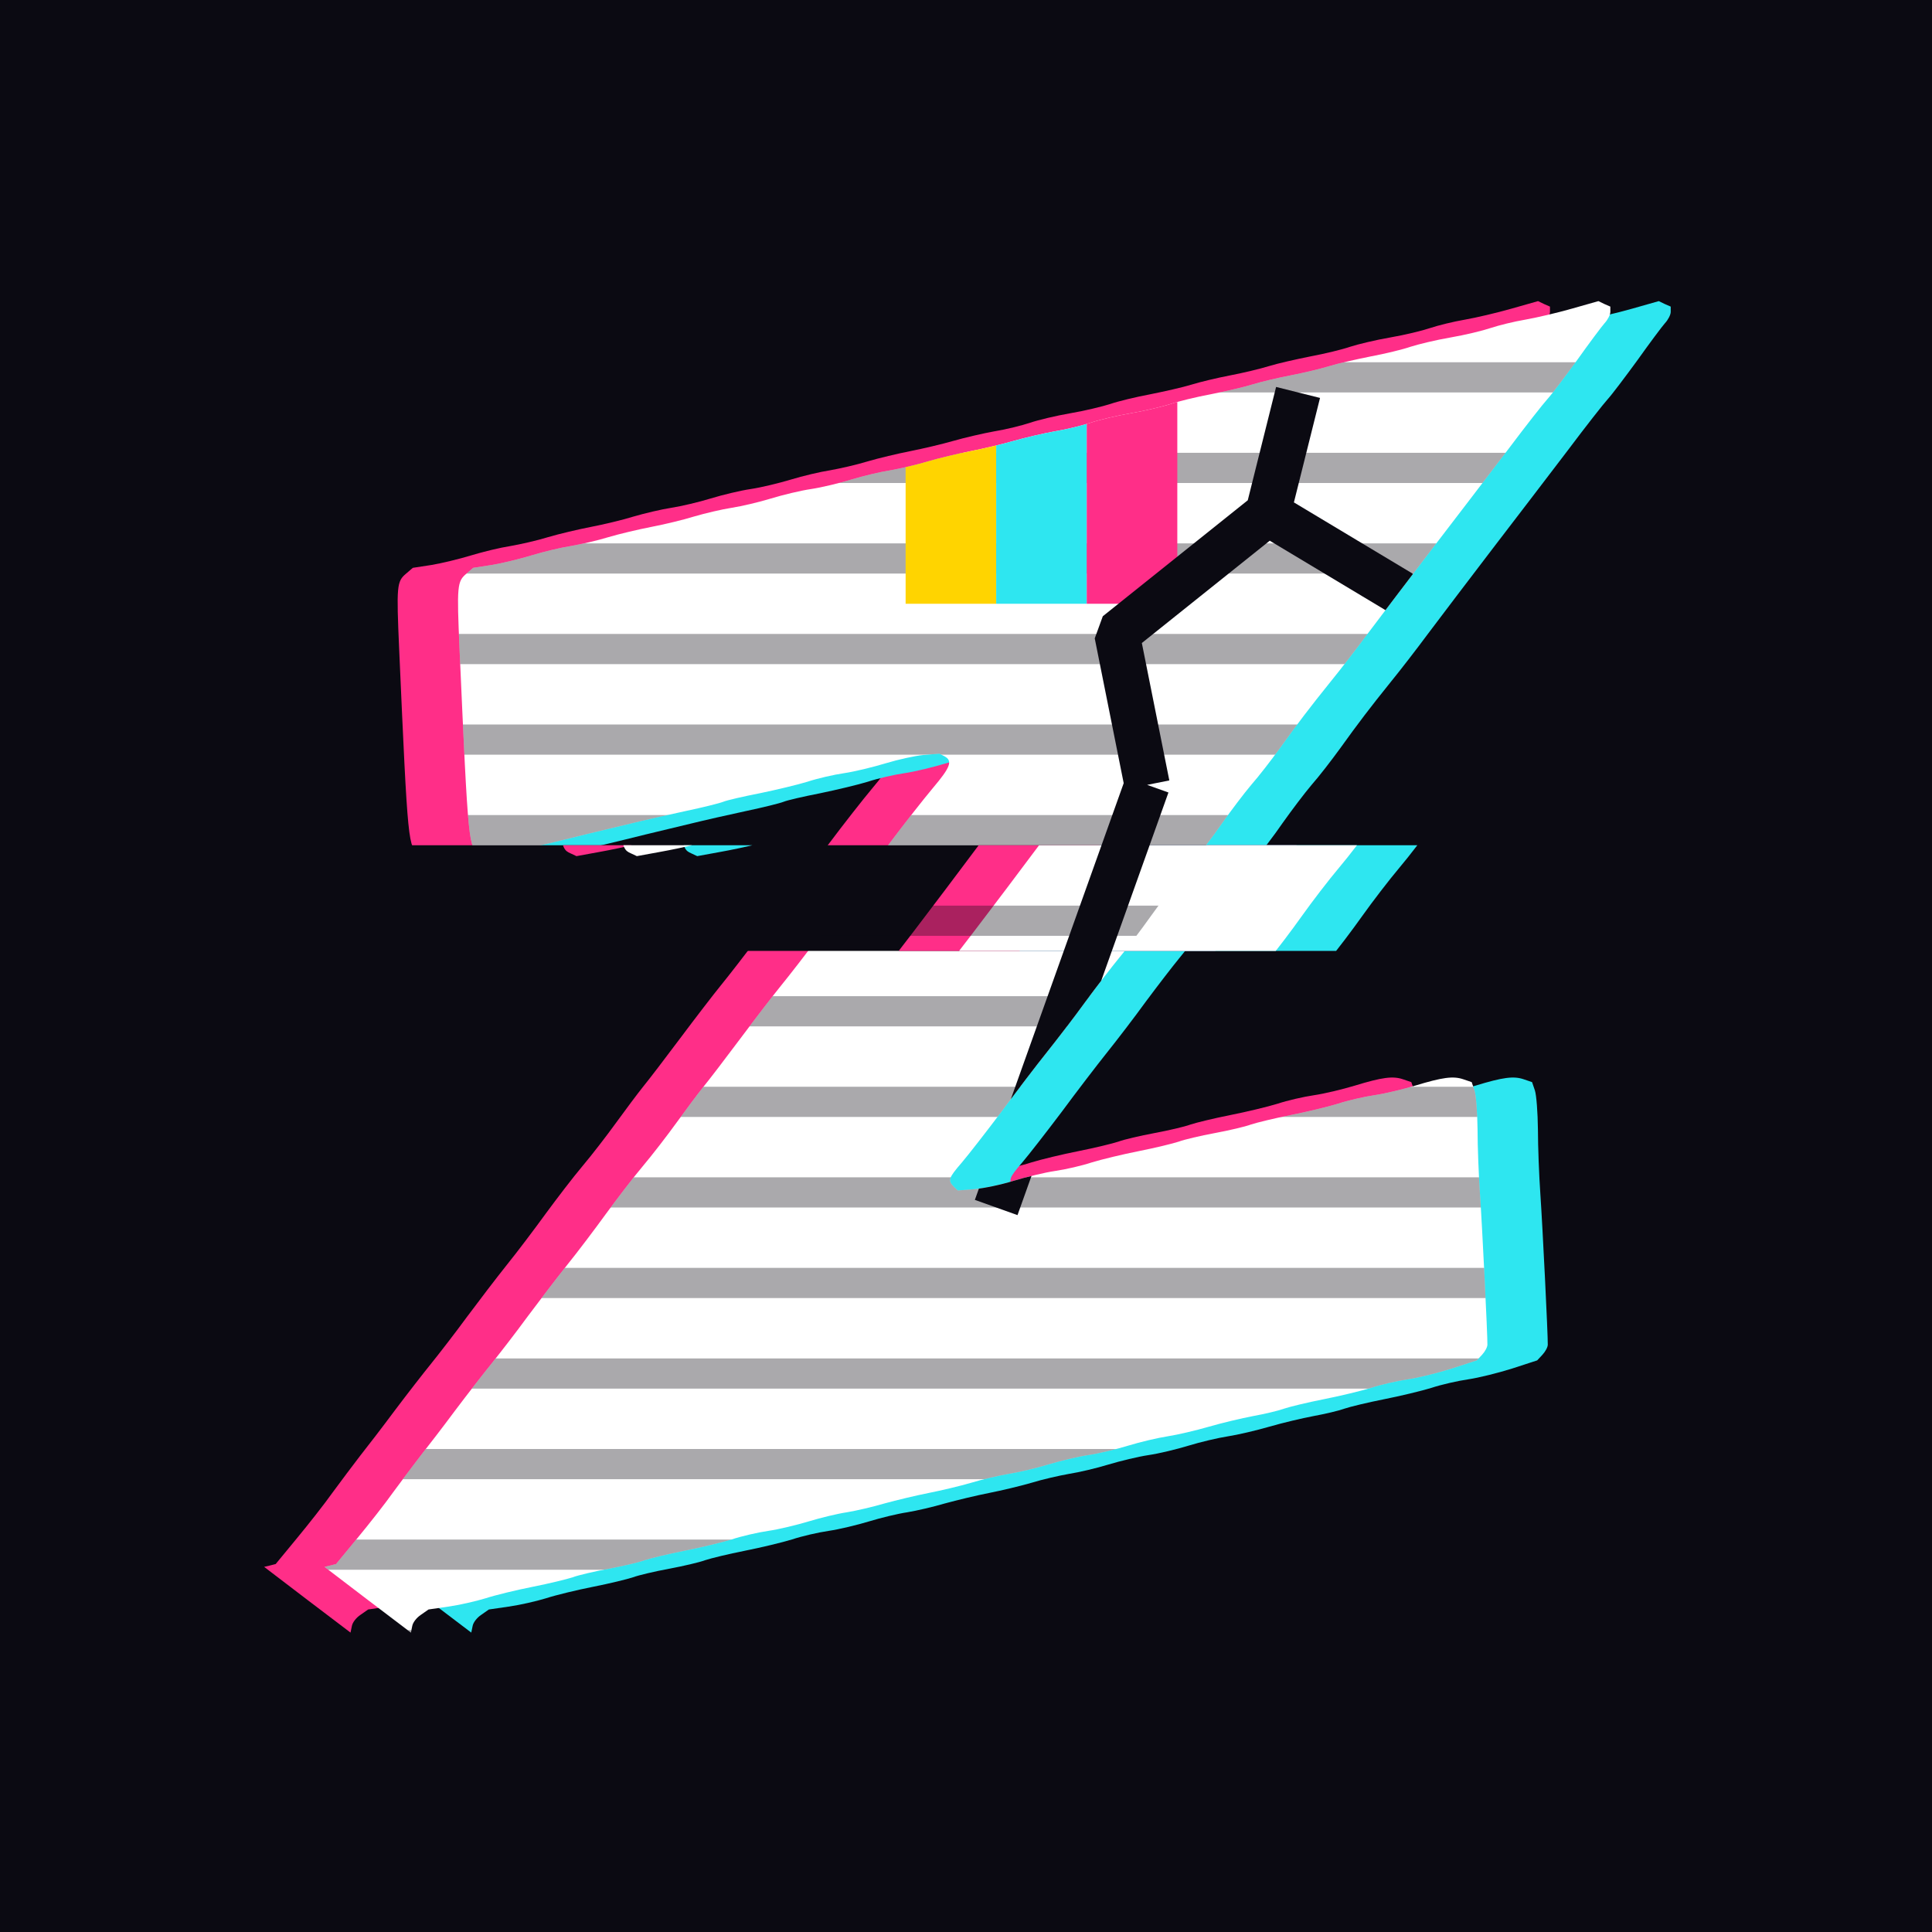
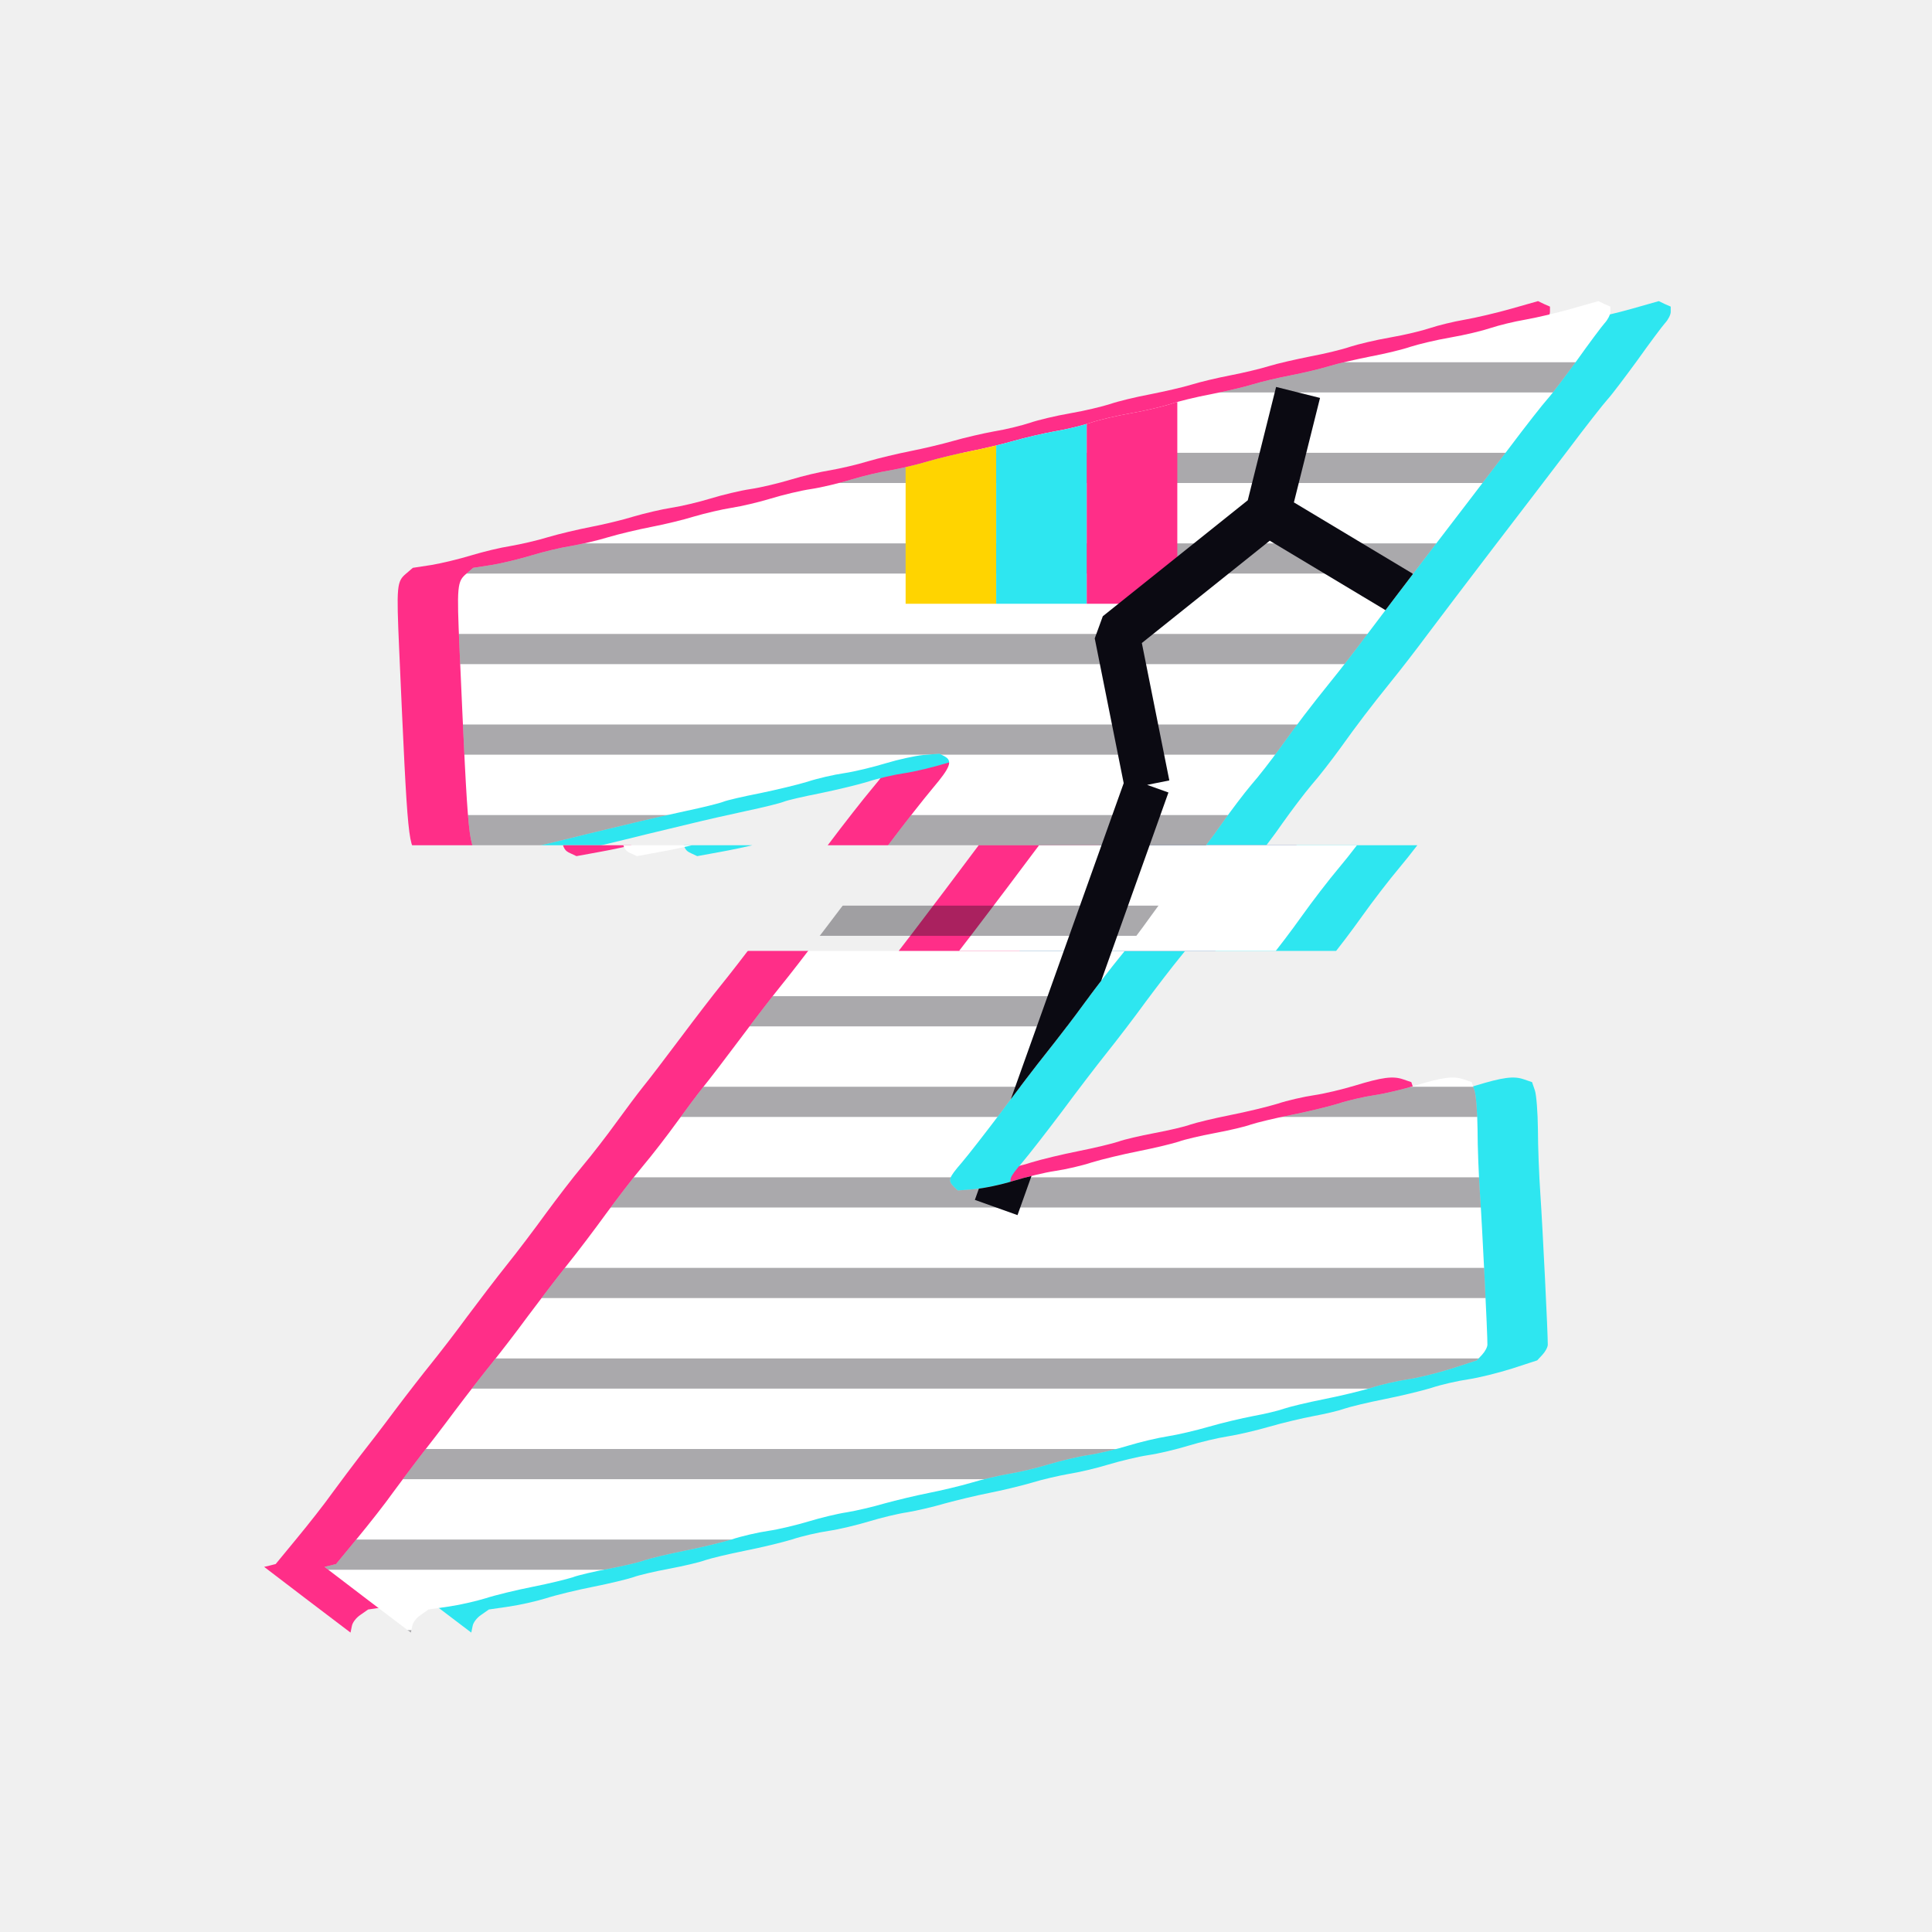
<svg xmlns="http://www.w3.org/2000/svg" viewBox="0 0 64 64" width="512" height="512">
  <defs>
    <mask id="cut" maskUnits="userSpaceOnUse" x="0" y="0" width="64" height="64">
      <rect width="64" height="64" fill="#fff" />
      <rect x="0" y="28" width="64" height="3.5" fill="#000" />
    </mask>
    <clipPath id="band">
      <rect x="0" y="28" width="64" height="3.5" />
    </clipPath>
    <clipPath id="zf">
      <path transform="translate(10.75 10.00) scale(0.6275) translate(-394.00 -118.12)" d="M396.28,186.64L394.00,184.90L394.30,184.83L394.61,184.75L395.73,183.39C396.35,182.64 397.20,181.56 397.61,180.98C398.03,180.41 398.68,179.54 399.05,179.06C399.43,178.58 400.27,177.49 400.90,176.64C401.54,175.79 402.41,174.67 402.84,174.14C403.26,173.62 404.11,172.52 404.71,171.70C405.32,170.88 406.26,169.65 406.81,168.96C407.36,168.28 408.28,167.06 408.86,166.26C409.44,165.47 410.31,164.33 410.80,163.75C411.29,163.17 412.10,162.12 412.59,161.44C413.09,160.75 413.72,159.91 414.00,159.56C414.28,159.22 415.16,158.07 415.96,157.00C416.76,155.93 417.73,154.67 418.12,154.19C418.89,153.25 421.42,149.93 423.78,146.77C424.59,145.69 425.64,144.35 426.12,143.78C427.05,142.68 427.17,142.35 426.73,142.11L426.46,141.97L425.63,142.04C425.18,142.08 424.28,142.28 423.62,142.48C422.96,142.68 421.98,142.92 421.43,143.00C420.88,143.08 420.01,143.28 419.50,143.45C418.98,143.61 417.85,143.88 416.98,144.06C416.11,144.23 415.24,144.43 415.05,144.51C414.85,144.59 413.96,144.81 413.06,145.00C412.17,145.19 410.85,145.49 410.12,145.67C409.40,145.84 408.33,146.10 407.75,146.24C407.17,146.38 406.27,146.61 405.75,146.73C405.23,146.86 404.30,147.06 403.67,147.17L402.52,147.38L402.20,147.23C401.60,146.96 401.59,146.86 401.13,136.50C400.98,133.08 401.00,132.88 401.50,132.46L401.85,132.16L402.83,132.01C403.37,131.92 404.32,131.69 404.94,131.50C405.56,131.31 406.48,131.09 407.00,131.01C407.52,130.92 408.41,130.72 408.99,130.54C409.56,130.37 410.58,130.13 411.25,130.00C411.92,129.87 412.94,129.63 413.51,129.45C414.09,129.28 414.98,129.07 415.50,128.99C416.02,128.91 416.95,128.69 417.57,128.50C418.19,128.31 419.14,128.08 419.69,128.00C420.23,127.92 421.18,127.69 421.81,127.50C422.43,127.31 423.36,127.09 423.88,127.01C424.39,126.92 425.28,126.72 425.86,126.54C426.44,126.37 427.45,126.13 428.11,126.00C428.77,125.87 429.79,125.63 430.38,125.46C430.97,125.29 431.96,125.06 432.57,124.95C433.19,124.85 434.02,124.64 434.44,124.50C434.85,124.36 435.80,124.13 436.56,124.00C437.32,123.87 438.27,123.64 438.67,123.51C439.07,123.37 440.02,123.14 440.77,123.00C441.52,122.85 442.50,122.63 442.95,122.49C443.40,122.35 444.32,122.13 445.00,122.00C445.68,121.87 446.60,121.65 447.05,121.51C447.50,121.37 448.48,121.15 449.23,121.00C449.98,120.86 450.93,120.63 451.33,120.49C451.73,120.36 452.68,120.13 453.44,120.00C454.20,119.87 455.15,119.64 455.56,119.50C455.98,119.36 456.79,119.16 457.38,119.06C457.96,118.96 459.07,118.70 459.84,118.48L461.25,118.08L461.56,118.23L461.88,118.37L461.88,118.65C461.88,118.80 461.74,119.07 461.58,119.24C461.42,119.42 460.77,120.29 460.13,121.19C459.48,122.08 458.78,123.01 458.56,123.25C458.34,123.49 457.39,124.70 456.46,125.94C455.52,127.17 453.74,129.51 452.50,131.12C451.26,132.74 449.73,134.76 449.09,135.61C448.46,136.46 447.57,137.61 447.12,138.16C446.00,139.55 445.37,140.38 444.43,141.69C443.98,142.31 443.31,143.18 442.92,143.62C442.54,144.07 441.86,144.97 441.40,145.62C440.95,146.28 440.14,147.34 439.59,147.99C439.05,148.63 438.16,149.79 437.62,150.55C437.08,151.31 436.33,152.30 435.95,152.75C435.58,153.20 434.78,154.24 434.17,155.06C433.57,155.89 432.64,157.10 432.12,157.75C431.60,158.40 430.52,159.81 429.73,160.88C428.93,161.94 427.99,163.15 427.64,163.56C426.94,164.37 426.90,164.50 427.21,164.82L427.43,165.03L428.31,164.96C428.79,164.92 429.72,164.73 430.38,164.52C431.04,164.32 432.02,164.08 432.57,164.00C433.12,163.92 433.99,163.72 434.50,163.55C435.02,163.39 436.14,163.12 437.00,162.95C437.86,162.78 438.80,162.55 439.10,162.45C439.39,162.34 440.25,162.14 441.00,162.00C441.75,161.86 442.61,161.66 442.90,161.55C443.20,161.45 444.14,161.22 445.00,161.05C445.86,160.88 446.98,160.61 447.50,160.45C448.01,160.28 448.88,160.08 449.43,160.00C449.98,159.92 450.93,159.69 451.56,159.50C453.03,159.05 453.59,158.98 454.12,159.16L454.56,159.31L454.71,159.75C454.79,159.99 454.86,160.91 454.87,161.81C454.87,162.71 454.93,164.25 455.00,165.25C455.12,167.00 455.40,172.69 455.39,173.17C455.39,173.30 455.26,173.54 455.11,173.70L454.83,174.00L453.51,174.43C452.78,174.66 451.74,174.92 451.19,175.00C450.64,175.08 449.76,175.28 449.25,175.45C448.73,175.61 447.61,175.88 446.75,176.05C445.89,176.22 444.94,176.45 444.65,176.55C444.35,176.66 443.62,176.83 443.02,176.94C442.43,177.05 441.38,177.30 440.69,177.50C440.00,177.70 439.02,177.93 438.50,178.01C437.98,178.09 437.05,178.31 436.43,178.50C435.81,178.69 434.86,178.92 434.31,179.00C433.77,179.08 432.82,179.31 432.19,179.50C431.57,179.69 430.64,179.91 430.12,179.99C429.61,180.08 428.72,180.28 428.14,180.46C427.56,180.63 426.55,180.87 425.89,181.00C425.23,181.13 424.19,181.38 423.57,181.55C422.96,181.73 422.06,181.94 421.57,182.02C421.09,182.09 420.18,182.31 419.56,182.50C418.93,182.69 417.98,182.92 417.43,183.00C416.88,183.08 416.01,183.28 415.50,183.45C414.98,183.61 413.86,183.88 413.00,184.05C412.14,184.22 411.20,184.45 410.90,184.55C410.61,184.66 409.75,184.86 409.00,185.00C408.25,185.14 407.39,185.34 407.10,185.45C406.80,185.55 405.86,185.78 405.00,185.95C404.14,186.12 403.02,186.39 402.50,186.56C401.98,186.72 401.09,186.92 400.52,187.00L399.49,187.15L399.09,187.43C398.86,187.58 398.66,187.84 398.63,188.03L398.56,188.37L396.28,186.64Z" />
    </clipPath>
  </defs>
-   <rect width="64" height="64" fill="#0B0A12" />
  <g mask="url(#cut)">
    <path transform="translate(-2 0) translate(10.75 10.00) scale(0.6275) translate(-394.00 -118.12)" fill="#FF2E88" d="M396.28,186.64L394.00,184.90L394.30,184.83L394.61,184.75L395.73,183.39C396.35,182.64 397.20,181.56 397.61,180.98C398.03,180.41 398.68,179.54 399.05,179.06C399.43,178.58 400.27,177.49 400.90,176.64C401.54,175.79 402.41,174.67 402.84,174.14C403.26,173.62 404.11,172.52 404.71,171.70C405.32,170.88 406.26,169.65 406.81,168.96C407.36,168.28 408.28,167.06 408.86,166.26C409.44,165.47 410.31,164.33 410.80,163.75C411.29,163.17 412.10,162.12 412.59,161.44C413.09,160.75 413.72,159.91 414.00,159.56C414.28,159.22 415.16,158.07 415.96,157.00C416.76,155.93 417.73,154.67 418.12,154.19C418.89,153.25 421.42,149.93 423.78,146.77C424.59,145.69 425.64,144.35 426.12,143.78C427.05,142.68 427.17,142.35 426.73,142.11L426.46,141.97L425.63,142.04C425.18,142.08 424.28,142.28 423.62,142.48C422.96,142.68 421.98,142.92 421.43,143.00C420.88,143.08 420.01,143.28 419.50,143.45C418.98,143.61 417.85,143.88 416.98,144.06C416.11,144.23 415.24,144.43 415.05,144.51C414.85,144.59 413.96,144.81 413.06,145.00C412.17,145.19 410.85,145.49 410.12,145.67C409.40,145.84 408.33,146.10 407.75,146.24C407.17,146.38 406.27,146.61 405.75,146.73C405.23,146.86 404.30,147.06 403.67,147.17L402.52,147.38L402.20,147.23C401.60,146.96 401.59,146.86 401.13,136.50C400.98,133.08 401.00,132.88 401.50,132.46L401.85,132.16L402.83,132.01C403.37,131.92 404.32,131.69 404.94,131.50C405.56,131.31 406.48,131.09 407.00,131.01C407.52,130.92 408.41,130.72 408.99,130.54C409.56,130.37 410.58,130.13 411.25,130.00C411.92,129.87 412.94,129.63 413.51,129.45C414.09,129.28 414.98,129.07 415.50,128.99C416.02,128.91 416.95,128.69 417.57,128.50C418.19,128.31 419.14,128.08 419.69,128.00C420.23,127.92 421.18,127.69 421.81,127.50C422.43,127.31 423.36,127.09 423.88,127.01C424.39,126.92 425.28,126.72 425.86,126.54C426.44,126.37 427.45,126.13 428.11,126.00C428.77,125.87 429.79,125.63 430.38,125.46C430.97,125.29 431.96,125.06 432.57,124.95C433.19,124.85 434.02,124.64 434.44,124.50C434.85,124.36 435.80,124.13 436.56,124.00C437.32,123.87 438.27,123.64 438.67,123.51C439.07,123.37 440.02,123.14 440.77,123.00C441.52,122.85 442.50,122.63 442.95,122.49C443.40,122.35 444.32,122.13 445.00,122.00C445.68,121.87 446.60,121.65 447.05,121.51C447.50,121.37 448.48,121.15 449.23,121.00C449.98,120.86 450.93,120.63 451.33,120.49C451.73,120.36 452.68,120.13 453.44,120.00C454.20,119.87 455.15,119.64 455.56,119.50C455.98,119.36 456.79,119.16 457.38,119.06C457.96,118.96 459.07,118.70 459.84,118.48L461.25,118.08L461.56,118.23L461.88,118.37L461.88,118.65C461.88,118.80 461.74,119.07 461.58,119.24C461.42,119.42 460.77,120.29 460.13,121.19C459.48,122.08 458.78,123.01 458.56,123.25C458.34,123.49 457.39,124.70 456.46,125.94C455.52,127.17 453.74,129.51 452.50,131.12C451.26,132.74 449.73,134.76 449.09,135.61C448.46,136.46 447.57,137.61 447.12,138.16C446.00,139.55 445.37,140.38 444.43,141.69C443.98,142.31 443.31,143.18 442.92,143.62C442.54,144.07 441.86,144.97 441.40,145.62C440.95,146.28 440.14,147.34 439.59,147.99C439.05,148.63 438.16,149.79 437.62,150.55C437.08,151.31 436.33,152.30 435.95,152.75C435.58,153.20 434.78,154.24 434.17,155.06C433.57,155.89 432.64,157.10 432.12,157.75C431.60,158.40 430.52,159.81 429.73,160.88C428.93,161.94 427.99,163.15 427.64,163.56C426.94,164.37 426.90,164.50 427.21,164.82L427.43,165.03L428.31,164.96C428.79,164.92 429.72,164.73 430.38,164.52C431.04,164.32 432.02,164.08 432.57,164.00C433.12,163.92 433.99,163.72 434.50,163.55C435.02,163.39 436.14,163.12 437.00,162.95C437.86,162.78 438.80,162.55 439.10,162.45C439.39,162.34 440.25,162.14 441.00,162.00C441.75,161.86 442.61,161.66 442.90,161.55C443.20,161.45 444.14,161.22 445.00,161.05C445.86,160.88 446.98,160.61 447.50,160.45C448.01,160.28 448.88,160.08 449.43,160.00C449.98,159.92 450.93,159.69 451.56,159.50C453.03,159.05 453.59,158.98 454.12,159.16L454.56,159.31L454.71,159.75C454.79,159.99 454.86,160.91 454.87,161.81C454.87,162.71 454.93,164.25 455.00,165.25C455.12,167.00 455.40,172.69 455.39,173.17C455.39,173.30 455.26,173.54 455.11,173.70L454.83,174.00L453.51,174.43C452.78,174.66 451.74,174.92 451.19,175.00C450.64,175.08 449.76,175.28 449.25,175.45C448.73,175.61 447.61,175.88 446.75,176.05C445.89,176.22 444.94,176.45 444.65,176.55C444.35,176.66 443.62,176.83 443.02,176.94C442.43,177.05 441.38,177.30 440.69,177.50C440.00,177.70 439.02,177.93 438.50,178.01C437.98,178.09 437.05,178.31 436.43,178.50C435.81,178.69 434.86,178.92 434.31,179.00C433.77,179.08 432.82,179.31 432.19,179.50C431.57,179.69 430.64,179.91 430.12,179.99C429.61,180.08 428.72,180.28 428.14,180.46C427.56,180.63 426.55,180.87 425.89,181.00C425.23,181.13 424.19,181.38 423.57,181.55C422.96,181.73 422.06,181.94 421.57,182.02C421.09,182.09 420.18,182.31 419.56,182.50C418.93,182.69 417.98,182.92 417.43,183.00C416.88,183.08 416.01,183.28 415.50,183.45C414.98,183.61 413.86,183.88 413.00,184.05C412.14,184.22 411.20,184.45 410.90,184.55C410.61,184.66 409.75,184.86 409.00,185.00C408.25,185.14 407.39,185.34 407.10,185.45C406.80,185.55 405.86,185.78 405.00,185.95C404.14,186.12 403.02,186.39 402.50,186.56C401.98,186.72 401.09,186.92 400.52,187.00L399.49,187.15L399.09,187.43C398.86,187.58 398.66,187.84 398.63,188.03L398.56,188.37L396.28,186.64Z" />
    <path transform="translate(2 0) translate(10.75 10.00) scale(0.6275) translate(-394.00 -118.12)" fill="#2EE6F0" d="M396.28,186.64L394.00,184.90L394.30,184.83L394.61,184.75L395.73,183.39C396.35,182.64 397.20,181.56 397.61,180.98C398.03,180.41 398.68,179.54 399.05,179.06C399.43,178.58 400.27,177.49 400.90,176.64C401.54,175.79 402.41,174.67 402.84,174.14C403.26,173.62 404.11,172.52 404.71,171.70C405.32,170.88 406.26,169.65 406.81,168.96C407.36,168.28 408.28,167.06 408.86,166.26C409.44,165.47 410.31,164.33 410.80,163.75C411.29,163.17 412.10,162.12 412.59,161.44C413.09,160.75 413.72,159.91 414.00,159.56C414.28,159.22 415.16,158.07 415.96,157.00C416.76,155.93 417.73,154.67 418.12,154.19C418.89,153.25 421.42,149.93 423.78,146.77C424.59,145.69 425.64,144.35 426.12,143.78C427.05,142.68 427.17,142.35 426.73,142.11L426.46,141.97L425.63,142.04C425.18,142.08 424.28,142.28 423.62,142.48C422.96,142.68 421.98,142.92 421.43,143.00C420.88,143.08 420.01,143.28 419.50,143.45C418.98,143.61 417.85,143.88 416.98,144.06C416.11,144.23 415.24,144.43 415.05,144.51C414.85,144.59 413.96,144.81 413.06,145.00C412.17,145.19 410.85,145.49 410.12,145.67C409.40,145.84 408.33,146.10 407.75,146.24C407.17,146.38 406.27,146.61 405.75,146.73C405.23,146.86 404.30,147.06 403.67,147.17L402.52,147.38L402.20,147.23C401.60,146.96 401.59,146.86 401.13,136.50C400.98,133.08 401.00,132.88 401.50,132.46L401.85,132.16L402.83,132.01C403.37,131.92 404.32,131.69 404.94,131.50C405.56,131.31 406.48,131.09 407.00,131.01C407.52,130.92 408.41,130.72 408.99,130.54C409.56,130.37 410.58,130.13 411.25,130.00C411.92,129.87 412.94,129.63 413.51,129.45C414.09,129.28 414.98,129.07 415.50,128.99C416.02,128.91 416.95,128.69 417.57,128.50C418.19,128.31 419.14,128.08 419.69,128.00C420.23,127.92 421.18,127.69 421.81,127.50C422.43,127.31 423.36,127.09 423.88,127.01C424.39,126.92 425.28,126.72 425.86,126.54C426.44,126.37 427.45,126.13 428.11,126.00C428.77,125.87 429.79,125.63 430.38,125.46C430.97,125.29 431.96,125.06 432.57,124.95C433.19,124.85 434.02,124.64 434.44,124.50C434.85,124.36 435.80,124.13 436.56,124.00C437.32,123.87 438.27,123.64 438.67,123.51C439.07,123.37 440.02,123.14 440.77,123.00C441.52,122.85 442.50,122.63 442.95,122.49C443.40,122.35 444.32,122.13 445.00,122.00C445.68,121.87 446.60,121.65 447.05,121.51C447.50,121.37 448.48,121.15 449.23,121.00C449.98,120.86 450.93,120.63 451.33,120.49C451.73,120.36 452.68,120.13 453.44,120.00C454.20,119.87 455.15,119.64 455.56,119.50C455.98,119.36 456.79,119.16 457.38,119.06C457.96,118.96 459.07,118.70 459.84,118.48L461.25,118.08L461.56,118.23L461.88,118.37L461.88,118.65C461.88,118.80 461.74,119.07 461.58,119.24C461.42,119.42 460.77,120.29 460.13,121.19C459.48,122.08 458.78,123.01 458.56,123.25C458.34,123.49 457.39,124.70 456.46,125.94C455.52,127.17 453.74,129.51 452.50,131.12C451.26,132.74 449.73,134.76 449.09,135.61C448.46,136.46 447.57,137.61 447.12,138.16C446.00,139.55 445.37,140.38 444.43,141.69C443.98,142.31 443.31,143.18 442.92,143.62C442.54,144.07 441.86,144.97 441.40,145.62C440.95,146.28 440.14,147.34 439.59,147.99C439.05,148.63 438.16,149.79 437.62,150.55C437.08,151.31 436.33,152.30 435.95,152.75C435.58,153.20 434.78,154.24 434.17,155.06C433.57,155.89 432.64,157.10 432.12,157.75C431.60,158.40 430.52,159.81 429.73,160.88C428.93,161.94 427.99,163.15 427.64,163.56C426.94,164.37 426.90,164.50 427.21,164.82L427.43,165.03L428.31,164.96C428.79,164.92 429.72,164.73 430.38,164.52C431.04,164.32 432.02,164.08 432.57,164.00C433.12,163.92 433.99,163.72 434.50,163.55C435.02,163.39 436.14,163.12 437.00,162.95C437.86,162.78 438.80,162.55 439.10,162.45C439.39,162.34 440.25,162.14 441.00,162.00C441.75,161.86 442.61,161.66 442.90,161.55C443.20,161.45 444.14,161.22 445.00,161.05C445.86,160.88 446.98,160.61 447.50,160.45C448.01,160.28 448.88,160.08 449.43,160.00C449.98,159.92 450.93,159.69 451.56,159.50C453.03,159.05 453.59,158.98 454.12,159.16L454.56,159.31L454.71,159.75C454.79,159.99 454.86,160.91 454.87,161.81C454.87,162.71 454.93,164.25 455.00,165.25C455.12,167.00 455.40,172.69 455.39,173.17C455.39,173.30 455.26,173.54 455.11,173.70L454.83,174.00L453.51,174.43C452.78,174.66 451.74,174.92 451.19,175.00C450.64,175.08 449.76,175.28 449.25,175.45C448.73,175.61 447.61,175.88 446.75,176.05C445.89,176.22 444.94,176.45 444.65,176.55C444.35,176.66 443.62,176.83 443.02,176.94C442.43,177.05 441.38,177.30 440.69,177.50C440.00,177.70 439.02,177.93 438.50,178.01C437.98,178.09 437.05,178.31 436.43,178.50C435.81,178.69 434.86,178.92 434.31,179.00C433.77,179.08 432.82,179.31 432.19,179.50C431.57,179.69 430.64,179.91 430.12,179.99C429.61,180.08 428.72,180.28 428.14,180.46C427.56,180.63 426.55,180.87 425.89,181.00C425.23,181.13 424.19,181.38 423.57,181.55C422.96,181.73 422.06,181.94 421.57,182.02C421.09,182.09 420.18,182.31 419.56,182.50C418.93,182.69 417.98,182.92 417.43,183.00C416.88,183.08 416.01,183.28 415.50,183.45C414.98,183.61 413.86,183.88 413.00,184.05C412.14,184.22 411.20,184.45 410.90,184.55C410.61,184.66 409.75,184.86 409.00,185.00C408.25,185.14 407.39,185.34 407.10,185.45C406.80,185.55 405.86,185.78 405.00,185.95C404.14,186.12 403.02,186.39 402.50,186.56C401.98,186.72 401.09,186.92 400.52,187.00L399.49,187.15L399.09,187.43C398.86,187.58 398.66,187.84 398.63,188.03L398.56,188.37L396.28,186.64Z" />
    <path transform="translate(0 0) translate(10.75 10.00) scale(0.6275) translate(-394.00 -118.12)" fill="#FFFFFF" d="M396.28,186.64L394.00,184.90L394.30,184.83L394.61,184.75L395.73,183.39C396.35,182.64 397.20,181.56 397.61,180.98C398.03,180.41 398.68,179.54 399.05,179.06C399.43,178.58 400.27,177.49 400.90,176.64C401.54,175.79 402.41,174.67 402.84,174.14C403.26,173.62 404.11,172.52 404.71,171.70C405.32,170.88 406.26,169.65 406.81,168.96C407.36,168.28 408.28,167.06 408.86,166.26C409.44,165.47 410.31,164.33 410.80,163.75C411.29,163.17 412.10,162.12 412.59,161.44C413.09,160.75 413.72,159.91 414.00,159.56C414.28,159.22 415.16,158.07 415.96,157.00C416.76,155.93 417.73,154.67 418.12,154.19C418.89,153.25 421.42,149.93 423.78,146.77C424.59,145.69 425.64,144.35 426.12,143.78C427.05,142.68 427.17,142.35 426.73,142.11L426.46,141.97L425.63,142.04C425.18,142.08 424.28,142.28 423.62,142.48C422.96,142.68 421.98,142.92 421.43,143.00C420.88,143.08 420.01,143.28 419.50,143.45C418.98,143.61 417.85,143.88 416.98,144.06C416.11,144.23 415.24,144.43 415.05,144.51C414.85,144.59 413.96,144.81 413.06,145.00C412.17,145.19 410.85,145.49 410.12,145.67C409.40,145.84 408.33,146.10 407.75,146.24C407.17,146.38 406.27,146.61 405.75,146.73C405.23,146.86 404.30,147.06 403.67,147.17L402.52,147.38L402.20,147.23C401.60,146.96 401.59,146.86 401.13,136.50C400.98,133.08 401.00,132.88 401.50,132.46L401.85,132.16L402.83,132.01C403.37,131.92 404.32,131.69 404.94,131.50C405.56,131.31 406.48,131.09 407.00,131.01C407.52,130.92 408.41,130.72 408.99,130.54C409.56,130.37 410.58,130.13 411.25,130.00C411.92,129.87 412.94,129.63 413.51,129.45C414.09,129.28 414.98,129.07 415.50,128.99C416.02,128.91 416.95,128.69 417.57,128.50C418.19,128.31 419.14,128.08 419.69,128.00C420.23,127.92 421.18,127.69 421.81,127.50C422.43,127.31 423.36,127.09 423.88,127.01C424.39,126.92 425.28,126.72 425.86,126.54C426.44,126.37 427.45,126.13 428.11,126.00C428.77,125.87 429.79,125.63 430.38,125.46C430.97,125.29 431.96,125.06 432.57,124.95C433.19,124.85 434.02,124.64 434.44,124.50C434.85,124.36 435.80,124.13 436.56,124.00C437.32,123.87 438.27,123.64 438.67,123.51C439.07,123.37 440.02,123.14 440.77,123.00C441.52,122.85 442.50,122.63 442.95,122.49C443.40,122.35 444.32,122.13 445.00,122.00C445.68,121.87 446.60,121.65 447.05,121.51C447.50,121.37 448.48,121.15 449.23,121.00C449.98,120.86 450.93,120.63 451.33,120.49C451.73,120.36 452.68,120.13 453.44,120.00C454.20,119.87 455.15,119.64 455.56,119.50C455.98,119.36 456.79,119.16 457.38,119.06C457.96,118.96 459.07,118.70 459.84,118.48L461.25,118.08L461.56,118.23L461.88,118.37L461.88,118.65C461.88,118.80 461.74,119.07 461.58,119.24C461.42,119.42 460.77,120.29 460.13,121.19C459.48,122.08 458.78,123.01 458.56,123.25C458.34,123.49 457.39,124.70 456.46,125.94C455.52,127.17 453.74,129.51 452.50,131.12C451.26,132.74 449.73,134.76 449.09,135.61C448.46,136.46 447.57,137.61 447.12,138.16C446.00,139.55 445.37,140.38 444.43,141.69C443.98,142.31 443.31,143.18 442.92,143.62C442.54,144.07 441.86,144.97 441.40,145.62C440.95,146.28 440.14,147.34 439.59,147.99C439.05,148.63 438.16,149.79 437.62,150.55C437.08,151.31 436.33,152.30 435.95,152.75C435.58,153.20 434.78,154.24 434.17,155.06C433.57,155.89 432.64,157.10 432.12,157.75C431.60,158.40 430.52,159.81 429.73,160.88C428.93,161.94 427.99,163.15 427.64,163.56C426.94,164.37 426.90,164.50 427.21,164.82L427.43,165.03L428.31,164.96C428.79,164.92 429.72,164.73 430.38,164.52C431.04,164.32 432.02,164.08 432.57,164.00C433.12,163.92 433.99,163.72 434.50,163.55C435.02,163.39 436.14,163.12 437.00,162.95C437.86,162.78 438.80,162.55 439.10,162.45C439.39,162.34 440.25,162.14 441.00,162.00C441.75,161.86 442.61,161.66 442.90,161.55C443.20,161.45 444.14,161.22 445.00,161.05C445.86,160.88 446.98,160.61 447.50,160.45C448.01,160.28 448.88,160.08 449.43,160.00C449.98,159.92 450.93,159.69 451.56,159.50C453.03,159.05 453.59,158.98 454.12,159.16L454.56,159.31L454.71,159.75C454.79,159.99 454.86,160.91 454.87,161.81C454.87,162.71 454.93,164.25 455.00,165.25C455.12,167.00 455.40,172.69 455.39,173.17C455.39,173.30 455.26,173.54 455.11,173.70L454.83,174.00L453.51,174.43C452.78,174.66 451.74,174.92 451.19,175.00C450.64,175.08 449.76,175.28 449.25,175.45C448.73,175.61 447.61,175.88 446.75,176.05C445.89,176.22 444.94,176.45 444.65,176.55C444.35,176.66 443.62,176.83 443.02,176.94C442.43,177.05 441.38,177.30 440.69,177.50C440.00,177.70 439.02,177.93 438.50,178.01C437.98,178.09 437.05,178.31 436.43,178.50C435.81,178.69 434.86,178.92 434.31,179.00C433.77,179.08 432.82,179.31 432.19,179.50C431.57,179.69 430.64,179.91 430.12,179.99C429.61,180.08 428.72,180.28 428.14,180.46C427.56,180.63 426.55,180.87 425.89,181.00C425.23,181.13 424.19,181.38 423.57,181.55C422.96,181.73 422.06,181.94 421.57,182.02C421.09,182.09 420.18,182.31 419.56,182.50C418.93,182.69 417.98,182.92 417.43,183.00C416.88,183.08 416.01,183.28 415.50,183.45C414.98,183.61 413.86,183.88 413.00,184.05C412.14,184.22 411.20,184.45 410.90,184.55C410.61,184.66 409.75,184.86 409.00,185.00C408.25,185.14 407.39,185.34 407.10,185.45C406.80,185.55 405.86,185.78 405.00,185.95C404.14,186.12 403.02,186.39 402.50,186.56C401.98,186.72 401.09,186.92 400.52,187.00L399.49,187.15L399.09,187.43C398.86,187.58 398.66,187.84 398.63,188.03L398.56,188.37L396.28,186.64Z" />
  </g>
  <g clip-path="url(#band)">
    <path transform="translate(3 0) translate(10.75 10.00) scale(0.6275) translate(-394.00 -118.12)" fill="#FF2E88" d="M396.28,186.64L394.00,184.90L394.30,184.83L394.61,184.75L395.73,183.39C396.35,182.64 397.20,181.56 397.61,180.98C398.03,180.41 398.68,179.54 399.05,179.06C399.43,178.58 400.27,177.49 400.90,176.64C401.54,175.79 402.41,174.67 402.84,174.14C403.26,173.62 404.11,172.52 404.71,171.70C405.32,170.88 406.26,169.65 406.81,168.96C407.36,168.28 408.28,167.06 408.86,166.26C409.44,165.47 410.31,164.33 410.80,163.75C411.29,163.17 412.10,162.12 412.59,161.44C413.09,160.75 413.72,159.91 414.00,159.56C414.28,159.22 415.16,158.07 415.96,157.00C416.76,155.93 417.73,154.67 418.12,154.19C418.89,153.25 421.42,149.93 423.78,146.77C424.59,145.69 425.64,144.35 426.12,143.78C427.05,142.68 427.17,142.35 426.73,142.11L426.46,141.97L425.63,142.04C425.18,142.08 424.28,142.28 423.62,142.48C422.96,142.68 421.98,142.92 421.43,143.00C420.88,143.08 420.01,143.28 419.50,143.45C418.98,143.61 417.85,143.88 416.98,144.06C416.11,144.23 415.24,144.43 415.05,144.51C414.85,144.59 413.96,144.81 413.06,145.00C412.17,145.19 410.85,145.49 410.12,145.67C409.40,145.84 408.33,146.10 407.75,146.24C407.17,146.38 406.27,146.61 405.75,146.73C405.23,146.86 404.30,147.06 403.67,147.17L402.52,147.38L402.20,147.23C401.60,146.96 401.59,146.86 401.13,136.50C400.98,133.08 401.00,132.88 401.50,132.46L401.85,132.16L402.83,132.01C403.37,131.92 404.32,131.69 404.94,131.50C405.56,131.31 406.48,131.09 407.00,131.01C407.52,130.92 408.41,130.72 408.99,130.54C409.56,130.37 410.58,130.13 411.25,130.00C411.92,129.87 412.94,129.63 413.51,129.45C414.09,129.28 414.98,129.07 415.50,128.99C416.02,128.91 416.95,128.69 417.57,128.50C418.19,128.31 419.14,128.08 419.69,128.00C420.23,127.92 421.18,127.69 421.81,127.50C422.43,127.31 423.36,127.09 423.88,127.01C424.39,126.92 425.28,126.72 425.86,126.54C426.44,126.37 427.45,126.13 428.11,126.00C428.77,125.87 429.79,125.63 430.38,125.46C430.97,125.29 431.96,125.06 432.57,124.95C433.19,124.85 434.02,124.64 434.44,124.50C434.85,124.36 435.80,124.13 436.56,124.00C437.32,123.87 438.27,123.64 438.67,123.51C439.07,123.37 440.02,123.14 440.77,123.00C441.52,122.85 442.50,122.63 442.95,122.49C443.40,122.35 444.32,122.13 445.00,122.00C445.68,121.87 446.60,121.65 447.05,121.51C447.50,121.37 448.48,121.15 449.23,121.00C449.98,120.86 450.93,120.63 451.33,120.49C451.73,120.36 452.68,120.13 453.44,120.00C454.20,119.87 455.15,119.64 455.56,119.50C455.98,119.36 456.79,119.16 457.38,119.06C457.96,118.96 459.07,118.70 459.84,118.48L461.25,118.08L461.56,118.23L461.88,118.37L461.88,118.65C461.88,118.80 461.74,119.07 461.58,119.24C461.42,119.42 460.77,120.29 460.13,121.19C459.48,122.08 458.78,123.01 458.56,123.25C458.34,123.49 457.39,124.70 456.46,125.94C455.52,127.17 453.74,129.51 452.50,131.12C451.26,132.74 449.73,134.76 449.09,135.61C448.46,136.46 447.57,137.61 447.12,138.16C446.00,139.55 445.37,140.38 444.43,141.69C443.98,142.31 443.31,143.18 442.92,143.62C442.54,144.07 441.86,144.97 441.40,145.62C440.95,146.28 440.14,147.34 439.59,147.99C439.05,148.63 438.16,149.79 437.62,150.55C437.08,151.31 436.33,152.30 435.95,152.75C435.58,153.20 434.78,154.24 434.17,155.06C433.57,155.89 432.64,157.10 432.12,157.75C431.60,158.40 430.52,159.81 429.73,160.88C428.93,161.94 427.99,163.15 427.64,163.56C426.94,164.37 426.90,164.50 427.21,164.82L427.43,165.03L428.31,164.96C428.79,164.92 429.72,164.73 430.38,164.52C431.04,164.32 432.02,164.08 432.57,164.00C433.12,163.92 433.99,163.72 434.50,163.55C435.02,163.39 436.14,163.12 437.00,162.95C437.86,162.78 438.80,162.55 439.10,162.45C439.39,162.34 440.25,162.14 441.00,162.00C441.75,161.86 442.61,161.66 442.90,161.55C443.20,161.45 444.14,161.22 445.00,161.05C445.86,160.88 446.98,160.61 447.50,160.45C448.01,160.28 448.88,160.08 449.43,160.00C449.98,159.92 450.93,159.69 451.56,159.50C453.03,159.05 453.59,158.98 454.12,159.16L454.56,159.31L454.71,159.75C454.79,159.99 454.86,160.91 454.87,161.81C454.87,162.71 454.93,164.25 455.00,165.25C455.12,167.00 455.40,172.69 455.39,173.17C455.39,173.30 455.26,173.54 455.11,173.70L454.83,174.00L453.51,174.43C452.78,174.66 451.74,174.92 451.19,175.00C450.64,175.08 449.76,175.28 449.25,175.45C448.73,175.61 447.61,175.88 446.75,176.05C445.89,176.22 444.94,176.45 444.65,176.55C444.35,176.66 443.62,176.83 443.02,176.94C442.43,177.05 441.38,177.30 440.69,177.50C440.00,177.70 439.02,177.93 438.50,178.01C437.98,178.09 437.05,178.31 436.43,178.50C435.81,178.69 434.86,178.92 434.31,179.00C433.77,179.08 432.82,179.31 432.19,179.50C431.57,179.69 430.64,179.91 430.12,179.99C429.61,180.08 428.72,180.28 428.14,180.46C427.56,180.63 426.55,180.87 425.89,181.00C425.23,181.13 424.19,181.38 423.57,181.55C422.96,181.73 422.06,181.94 421.57,182.02C421.09,182.09 420.18,182.31 419.56,182.50C418.93,182.69 417.98,182.92 417.43,183.00C416.88,183.08 416.01,183.28 415.50,183.45C414.98,183.61 413.86,183.88 413.00,184.05C412.14,184.22 411.20,184.45 410.90,184.55C410.61,184.66 409.75,184.86 409.00,185.00C408.25,185.14 407.39,185.34 407.10,185.45C406.80,185.55 405.86,185.78 405.00,185.95C404.14,186.12 403.02,186.39 402.50,186.56C401.98,186.72 401.09,186.92 400.52,187.00L399.49,187.15L399.09,187.43C398.86,187.58 398.66,187.84 398.63,188.03L398.56,188.37L396.28,186.64Z" />
    <path transform="translate(7 0) translate(10.75 10.00) scale(0.6275) translate(-394.00 -118.12)" fill="#2EE6F0" d="M396.28,186.64L394.00,184.90L394.30,184.83L394.61,184.75L395.73,183.39C396.35,182.64 397.20,181.56 397.61,180.98C398.03,180.41 398.68,179.54 399.05,179.06C399.43,178.58 400.27,177.49 400.90,176.64C401.54,175.79 402.41,174.67 402.84,174.14C403.26,173.62 404.11,172.52 404.71,171.70C405.32,170.88 406.26,169.65 406.81,168.96C407.36,168.28 408.28,167.06 408.86,166.26C409.44,165.47 410.31,164.33 410.80,163.75C411.29,163.17 412.10,162.12 412.59,161.44C413.09,160.75 413.72,159.91 414.00,159.56C414.28,159.22 415.16,158.07 415.96,157.00C416.76,155.93 417.73,154.67 418.12,154.19C418.89,153.25 421.42,149.93 423.78,146.77C424.59,145.69 425.64,144.35 426.12,143.78C427.05,142.68 427.17,142.35 426.73,142.11L426.46,141.97L425.63,142.04C425.18,142.08 424.28,142.28 423.62,142.48C422.96,142.68 421.98,142.92 421.43,143.00C420.88,143.08 420.01,143.28 419.50,143.45C418.98,143.61 417.85,143.88 416.98,144.06C416.11,144.23 415.24,144.43 415.05,144.51C414.85,144.59 413.96,144.81 413.06,145.00C412.17,145.19 410.85,145.49 410.12,145.67C409.40,145.84 408.33,146.10 407.75,146.24C407.17,146.38 406.27,146.61 405.75,146.73C405.23,146.86 404.30,147.06 403.67,147.17L402.52,147.38L402.20,147.23C401.60,146.96 401.59,146.86 401.13,136.50C400.98,133.08 401.00,132.88 401.50,132.46L401.85,132.16L402.83,132.01C403.37,131.92 404.32,131.69 404.94,131.50C405.56,131.31 406.48,131.09 407.00,131.01C407.52,130.92 408.41,130.72 408.99,130.54C409.56,130.37 410.58,130.13 411.25,130.00C411.92,129.87 412.94,129.63 413.51,129.45C414.09,129.28 414.98,129.07 415.50,128.99C416.02,128.91 416.95,128.69 417.57,128.50C418.19,128.31 419.14,128.08 419.69,128.00C420.23,127.92 421.18,127.69 421.81,127.50C422.43,127.31 423.36,127.09 423.88,127.01C424.39,126.92 425.28,126.72 425.86,126.54C426.44,126.37 427.45,126.13 428.11,126.00C428.77,125.87 429.79,125.63 430.38,125.46C430.97,125.29 431.96,125.06 432.57,124.95C433.19,124.85 434.02,124.64 434.44,124.50C434.85,124.36 435.80,124.13 436.56,124.00C437.32,123.87 438.27,123.64 438.67,123.51C439.07,123.37 440.02,123.14 440.77,123.00C441.52,122.85 442.50,122.63 442.95,122.49C443.40,122.35 444.32,122.13 445.00,122.00C445.68,121.87 446.60,121.65 447.05,121.51C447.50,121.37 448.48,121.15 449.23,121.00C449.98,120.86 450.93,120.63 451.33,120.49C451.73,120.36 452.68,120.13 453.44,120.00C454.20,119.87 455.15,119.64 455.56,119.50C455.98,119.36 456.79,119.16 457.38,119.06C457.96,118.96 459.07,118.70 459.84,118.48L461.25,118.08L461.56,118.23L461.88,118.37L461.88,118.65C461.88,118.80 461.74,119.07 461.58,119.24C461.42,119.42 460.77,120.29 460.13,121.19C459.48,122.08 458.78,123.01 458.56,123.25C458.34,123.49 457.39,124.70 456.46,125.94C455.52,127.17 453.74,129.51 452.50,131.12C451.26,132.74 449.73,134.76 449.09,135.61C448.46,136.46 447.57,137.61 447.12,138.16C446.00,139.55 445.37,140.38 444.43,141.69C443.98,142.31 443.31,143.18 442.92,143.62C442.54,144.07 441.86,144.97 441.40,145.62C440.95,146.28 440.14,147.34 439.59,147.99C439.05,148.63 438.16,149.79 437.62,150.55C437.08,151.31 436.33,152.30 435.95,152.75C435.58,153.20 434.78,154.24 434.17,155.06C433.57,155.89 432.64,157.10 432.12,157.75C431.60,158.40 430.52,159.81 429.73,160.88C428.93,161.94 427.99,163.15 427.64,163.56C426.94,164.37 426.90,164.50 427.21,164.82L427.43,165.03L428.31,164.96C428.79,164.92 429.72,164.73 430.38,164.52C431.04,164.32 432.02,164.08 432.57,164.00C433.12,163.92 433.99,163.72 434.50,163.55C435.02,163.39 436.14,163.12 437.00,162.95C437.86,162.78 438.80,162.55 439.10,162.45C439.39,162.34 440.25,162.14 441.00,162.00C441.75,161.86 442.61,161.66 442.90,161.55C443.20,161.45 444.14,161.22 445.00,161.05C445.86,160.88 446.98,160.61 447.50,160.45C448.01,160.28 448.88,160.08 449.43,160.00C449.98,159.92 450.93,159.69 451.56,159.50C453.03,159.05 453.59,158.98 454.12,159.16L454.56,159.31L454.71,159.75C454.79,159.99 454.86,160.91 454.87,161.81C454.87,162.71 454.93,164.25 455.00,165.25C455.12,167.00 455.40,172.69 455.39,173.17C455.39,173.30 455.26,173.54 455.11,173.70L454.83,174.00L453.51,174.43C452.78,174.66 451.74,174.92 451.19,175.00C450.64,175.08 449.76,175.28 449.25,175.45C448.73,175.61 447.61,175.88 446.75,176.05C445.89,176.22 444.94,176.45 444.65,176.55C444.35,176.66 443.62,176.83 443.02,176.94C442.43,177.05 441.38,177.30 440.69,177.50C440.00,177.70 439.02,177.93 438.50,178.01C437.98,178.09 437.05,178.31 436.43,178.50C435.81,178.69 434.86,178.92 434.31,179.00C433.77,179.08 432.82,179.31 432.19,179.50C431.57,179.69 430.64,179.91 430.12,179.99C429.61,180.08 428.72,180.28 428.14,180.46C427.56,180.63 426.55,180.87 425.89,181.00C425.23,181.13 424.19,181.38 423.57,181.55C422.96,181.73 422.06,181.94 421.57,182.02C421.09,182.09 420.18,182.31 419.56,182.50C418.93,182.69 417.98,182.92 417.43,183.00C416.88,183.08 416.01,183.28 415.50,183.45C414.98,183.61 413.86,183.88 413.00,184.05C412.14,184.22 411.20,184.45 410.90,184.55C410.61,184.66 409.75,184.86 409.00,185.00C408.25,185.14 407.39,185.34 407.10,185.45C406.80,185.55 405.86,185.78 405.00,185.95C404.14,186.12 403.02,186.39 402.50,186.56C401.98,186.72 401.09,186.92 400.52,187.00L399.49,187.15L399.09,187.43C398.86,187.58 398.66,187.84 398.63,188.03L398.56,188.37L396.28,186.64Z" />
    <path transform="translate(5 0) translate(10.75 10.00) scale(0.6275) translate(-394.00 -118.12)" fill="#FFFFFF" d="M396.28,186.64L394.00,184.90L394.30,184.83L394.61,184.75L395.73,183.39C396.35,182.64 397.20,181.56 397.61,180.98C398.03,180.41 398.68,179.54 399.05,179.06C399.43,178.58 400.27,177.49 400.90,176.64C401.54,175.79 402.41,174.67 402.84,174.14C403.26,173.62 404.11,172.52 404.71,171.70C405.32,170.88 406.26,169.65 406.81,168.96C407.36,168.28 408.28,167.06 408.86,166.26C409.44,165.47 410.31,164.33 410.80,163.75C411.29,163.17 412.10,162.12 412.59,161.44C413.09,160.75 413.72,159.91 414.00,159.56C414.28,159.22 415.16,158.07 415.96,157.00C416.76,155.93 417.73,154.67 418.12,154.19C418.89,153.25 421.42,149.93 423.78,146.77C424.59,145.69 425.64,144.35 426.12,143.78C427.05,142.68 427.17,142.35 426.73,142.11L426.46,141.97L425.63,142.04C425.18,142.08 424.28,142.28 423.62,142.48C422.96,142.68 421.98,142.92 421.43,143.00C420.88,143.08 420.01,143.28 419.50,143.45C418.98,143.61 417.85,143.88 416.98,144.06C416.11,144.23 415.24,144.43 415.05,144.51C414.85,144.59 413.96,144.81 413.06,145.00C412.17,145.19 410.85,145.49 410.12,145.67C409.40,145.84 408.33,146.10 407.75,146.24C407.17,146.38 406.27,146.61 405.75,146.73C405.23,146.86 404.30,147.06 403.67,147.17L402.52,147.38L402.20,147.23C401.60,146.96 401.59,146.86 401.13,136.50C400.98,133.08 401.00,132.88 401.50,132.46L401.85,132.16L402.83,132.01C403.37,131.92 404.32,131.69 404.94,131.50C405.56,131.31 406.48,131.09 407.00,131.01C407.52,130.92 408.41,130.72 408.99,130.54C409.56,130.37 410.58,130.13 411.25,130.00C411.92,129.87 412.94,129.63 413.51,129.45C414.09,129.28 414.98,129.07 415.50,128.99C416.02,128.91 416.95,128.69 417.57,128.50C418.19,128.31 419.14,128.08 419.69,128.00C420.23,127.92 421.18,127.69 421.81,127.50C422.43,127.31 423.36,127.09 423.88,127.01C424.39,126.92 425.28,126.72 425.86,126.54C426.44,126.37 427.45,126.13 428.11,126.00C428.77,125.87 429.79,125.63 430.38,125.46C430.97,125.29 431.96,125.06 432.57,124.95C433.19,124.85 434.02,124.64 434.44,124.50C434.85,124.36 435.80,124.13 436.56,124.00C437.32,123.87 438.27,123.64 438.67,123.51C439.07,123.37 440.02,123.14 440.77,123.00C441.52,122.85 442.50,122.63 442.95,122.49C443.40,122.35 444.32,122.13 445.00,122.00C445.68,121.87 446.60,121.65 447.05,121.51C447.50,121.37 448.48,121.15 449.23,121.00C449.98,120.86 450.93,120.63 451.33,120.49C451.73,120.36 452.68,120.13 453.44,120.00C454.20,119.87 455.15,119.64 455.56,119.50C455.98,119.36 456.79,119.16 457.38,119.06C457.96,118.96 459.07,118.70 459.84,118.48L461.25,118.08L461.56,118.23L461.88,118.37L461.88,118.65C461.88,118.80 461.74,119.07 461.58,119.24C461.42,119.42 460.77,120.29 460.13,121.19C459.48,122.08 458.78,123.01 458.56,123.25C458.34,123.49 457.39,124.70 456.46,125.94C455.52,127.17 453.74,129.51 452.50,131.12C451.26,132.74 449.73,134.76 449.09,135.61C448.46,136.46 447.57,137.61 447.12,138.16C446.00,139.55 445.37,140.38 444.43,141.69C443.98,142.31 443.31,143.18 442.92,143.62C442.54,144.07 441.86,144.97 441.40,145.62C440.95,146.28 440.14,147.34 439.59,147.99C439.05,148.63 438.16,149.79 437.62,150.55C437.08,151.31 436.33,152.30 435.95,152.75C435.58,153.20 434.78,154.24 434.17,155.06C433.57,155.89 432.64,157.10 432.12,157.75C431.60,158.40 430.52,159.81 429.73,160.88C428.93,161.94 427.99,163.15 427.64,163.56C426.94,164.37 426.90,164.50 427.21,164.82L427.43,165.03L428.31,164.96C428.79,164.92 429.72,164.73 430.38,164.52C431.04,164.32 432.02,164.08 432.57,164.00C433.12,163.92 433.99,163.72 434.50,163.55C435.02,163.39 436.14,163.12 437.00,162.95C437.86,162.78 438.80,162.55 439.10,162.45C439.39,162.34 440.25,162.14 441.00,162.00C441.75,161.86 442.61,161.66 442.90,161.55C443.20,161.45 444.14,161.22 445.00,161.05C445.86,160.88 446.98,160.61 447.50,160.45C448.01,160.28 448.88,160.08 449.43,160.00C449.98,159.92 450.93,159.69 451.56,159.50C453.03,159.05 453.59,158.98 454.12,159.16L454.56,159.31L454.71,159.75C454.79,159.99 454.86,160.91 454.87,161.81C454.87,162.71 454.93,164.25 455.00,165.25C455.12,167.00 455.40,172.69 455.39,173.17C455.39,173.30 455.26,173.54 455.11,173.70L454.83,174.00L453.51,174.43C452.78,174.66 451.74,174.92 451.19,175.00C450.64,175.08 449.76,175.28 449.25,175.45C448.73,175.61 447.61,175.88 446.75,176.05C445.89,176.22 444.94,176.45 444.65,176.55C444.35,176.66 443.62,176.83 443.02,176.94C442.43,177.05 441.38,177.30 440.69,177.50C440.00,177.70 439.02,177.93 438.50,178.01C437.98,178.09 437.05,178.31 436.43,178.50C435.81,178.69 434.86,178.92 434.31,179.00C433.77,179.08 432.82,179.31 432.19,179.50C431.57,179.69 430.64,179.91 430.12,179.99C429.61,180.08 428.72,180.28 428.14,180.46C427.56,180.63 426.55,180.87 425.89,181.00C425.23,181.13 424.19,181.38 423.57,181.55C422.96,181.73 422.06,181.94 421.57,182.02C421.09,182.09 420.18,182.31 419.56,182.50C418.93,182.69 417.98,182.92 417.43,183.00C416.88,183.08 416.01,183.28 415.50,183.45C414.98,183.61 413.86,183.88 413.00,184.05C412.14,184.22 411.20,184.45 410.90,184.55C410.61,184.66 409.75,184.86 409.00,185.00C408.25,185.14 407.39,185.34 407.10,185.45C406.80,185.55 405.86,185.78 405.00,185.95C404.14,186.12 403.02,186.39 402.50,186.56C401.98,186.72 401.09,186.92 400.52,187.00L399.49,187.15L399.09,187.43C398.86,187.58 398.66,187.84 398.63,188.03L398.56,188.37L396.28,186.64Z" />
  </g>
  <g clip-path="url(#zf)">
    <rect x="0" y="12" width="64" height="1" fill="#0B0A12" opacity=".35" />
    <rect x="0" y="15" width="64" height="1" fill="#0B0A12" opacity=".35" />
    <rect x="0" y="18" width="64" height="1" fill="#0B0A12" opacity=".35" />
    <rect x="0" y="21" width="64" height="1" fill="#0B0A12" opacity=".35" />
    <rect x="0" y="24" width="64" height="1" fill="#0B0A12" opacity=".35" />
    <rect x="0" y="27" width="64" height="1" fill="#0B0A12" opacity=".35" />
    <rect x="0" y="30" width="64" height="1" fill="#0B0A12" opacity=".35" />
    <rect x="0" y="33" width="64" height="1" fill="#0B0A12" opacity=".35" />
    <rect x="0" y="36" width="64" height="1" fill="#0B0A12" opacity=".35" />
    <rect x="0" y="39" width="64" height="1" fill="#0B0A12" opacity=".35" />
    <rect x="0" y="42" width="64" height="1" fill="#0B0A12" opacity=".35" />
    <rect x="0" y="45" width="64" height="1" fill="#0B0A12" opacity=".35" />
    <rect x="0" y="48" width="64" height="1" fill="#0B0A12" opacity=".35" />
    <rect x="0" y="51" width="64" height="1" fill="#0B0A12" opacity=".35" />
    <rect x="0" y="54" width="64" height="1" fill="#0B0A12" opacity=".35" />
    <rect x="30" y="13" width="3" height="7" fill="#FFD400" />
    <rect x="33" y="13" width="3" height="7" fill="#2EE6F0" />
    <rect x="36" y="13" width="3" height="7" fill="#FF2E88" />
    <path d="M42,17 L37,21 L38,26 M42,17 L47,20 L50,18 M42,17 L43,13 M38,26 L33,40" fill="none" stroke="#0B0A12" stroke-width="1.5" stroke-linejoin="bevel" />
  </g>
</svg>
